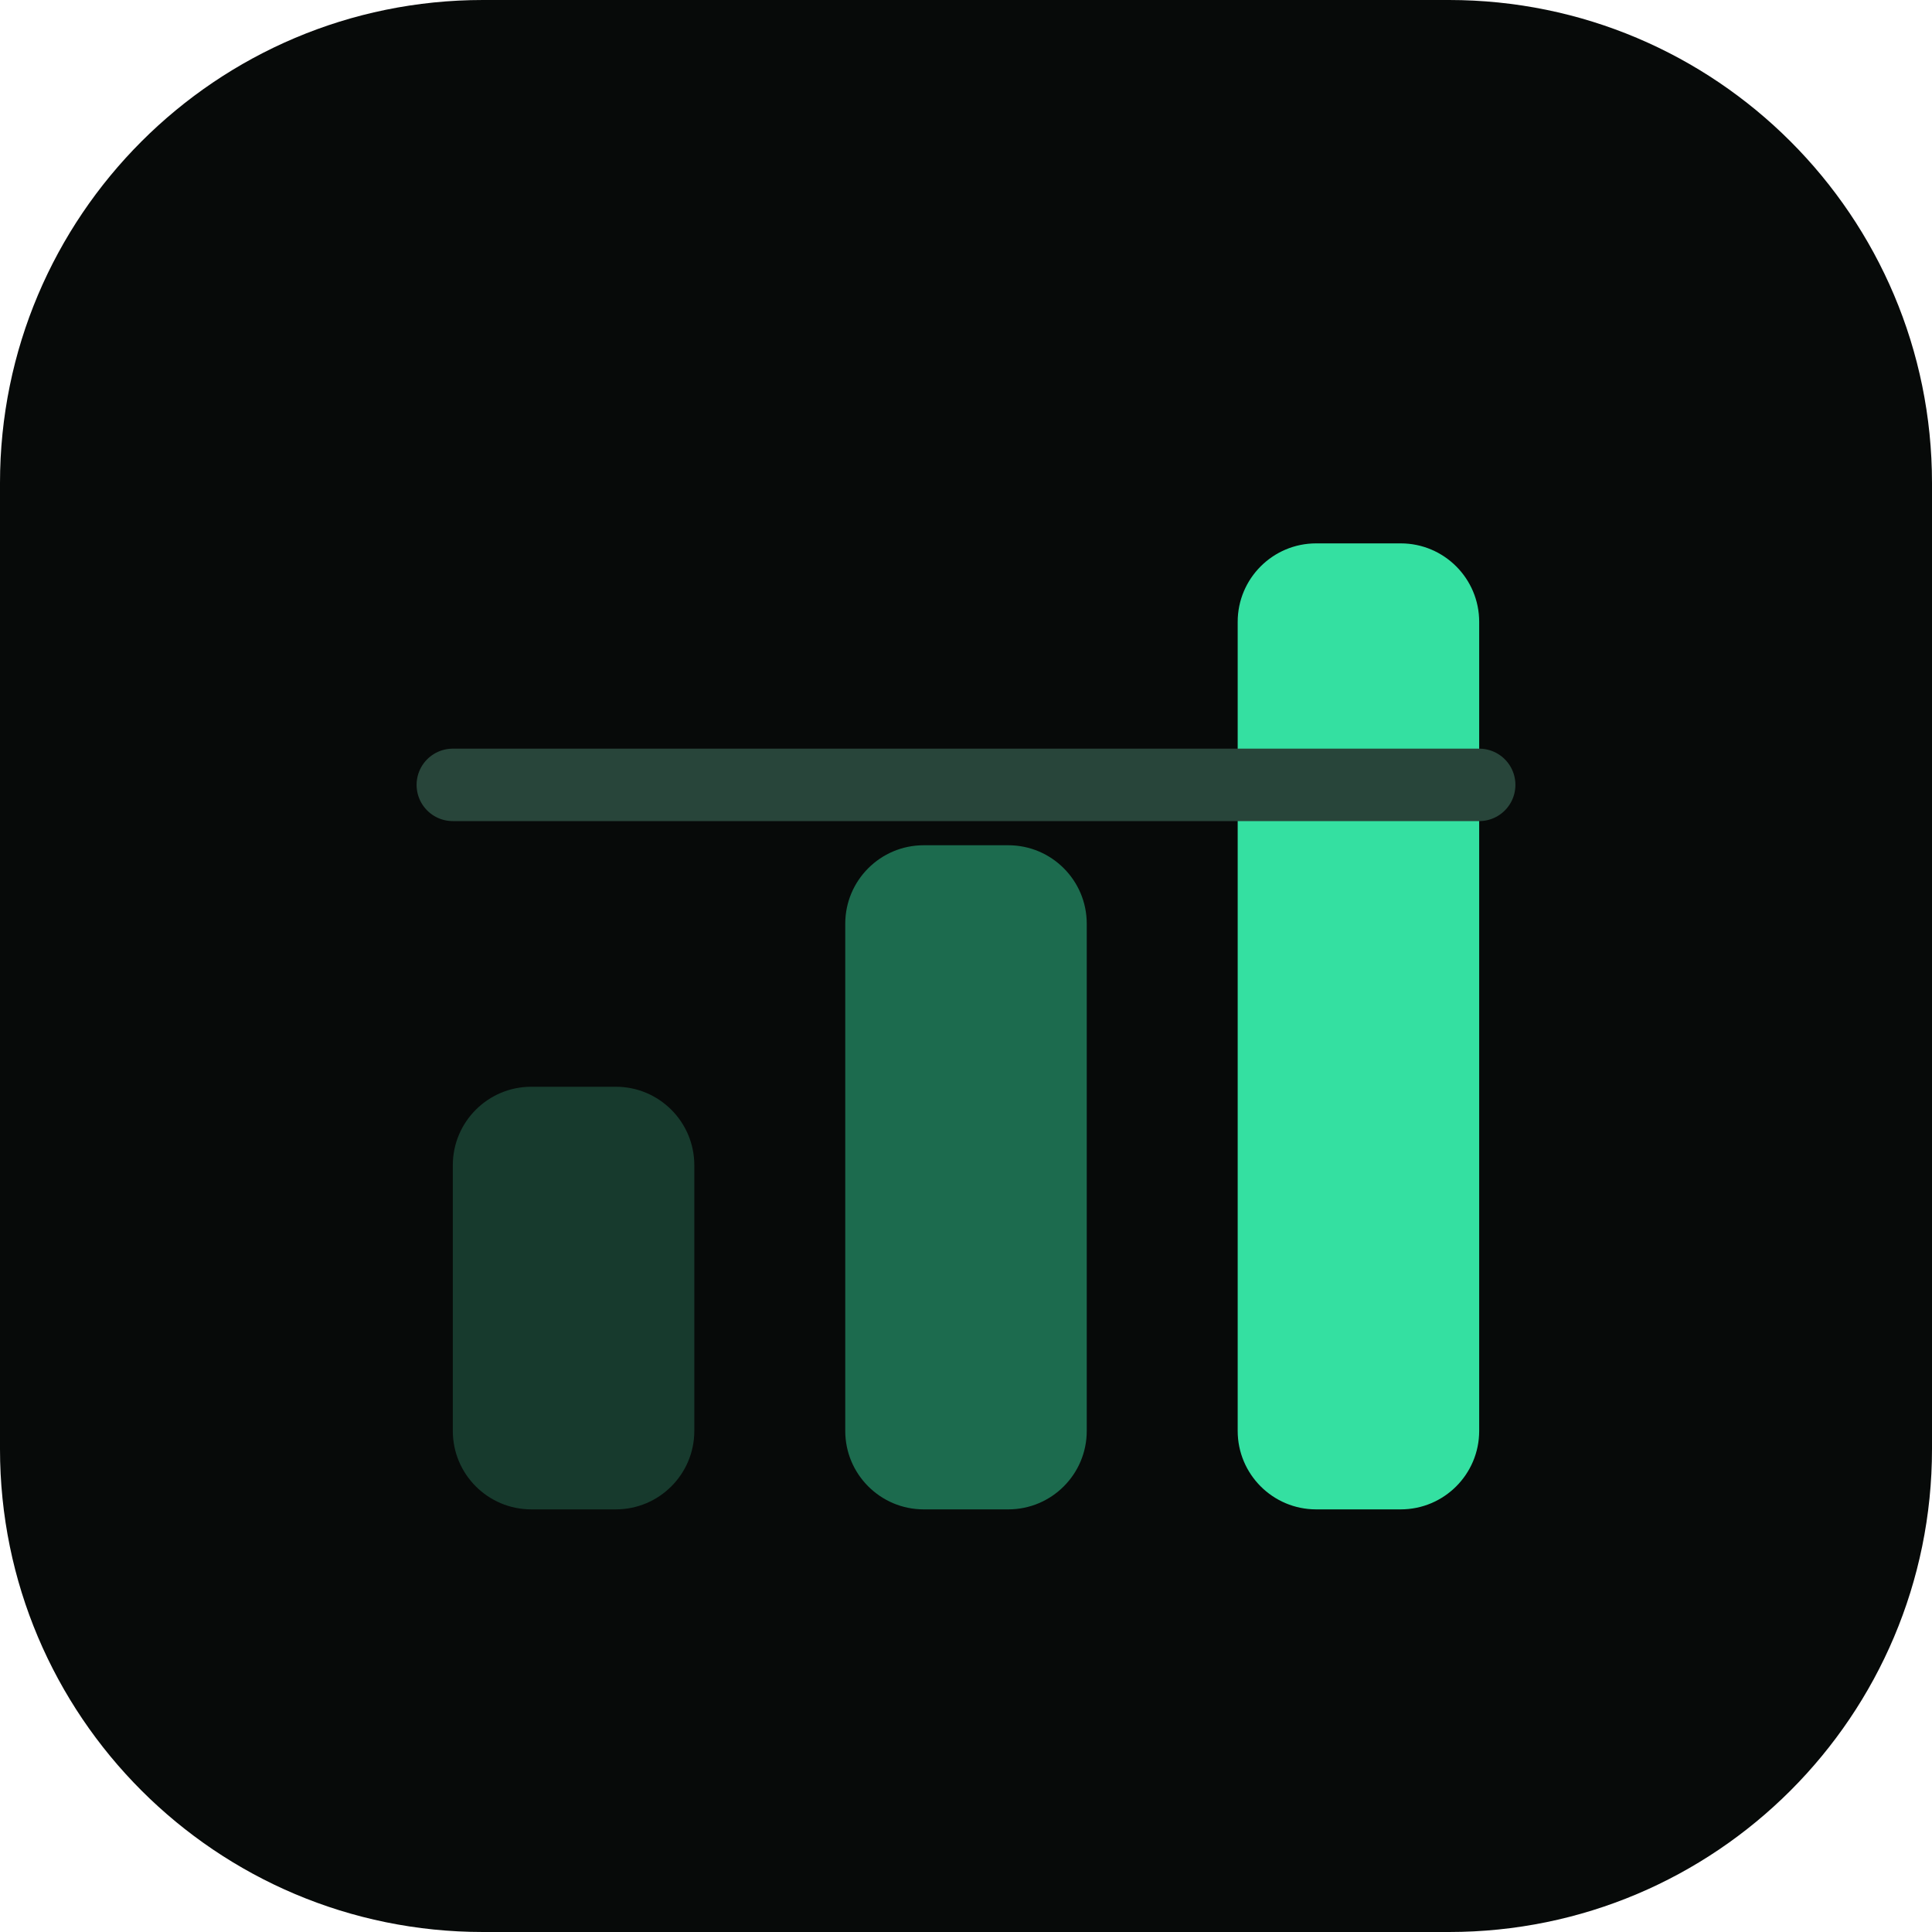
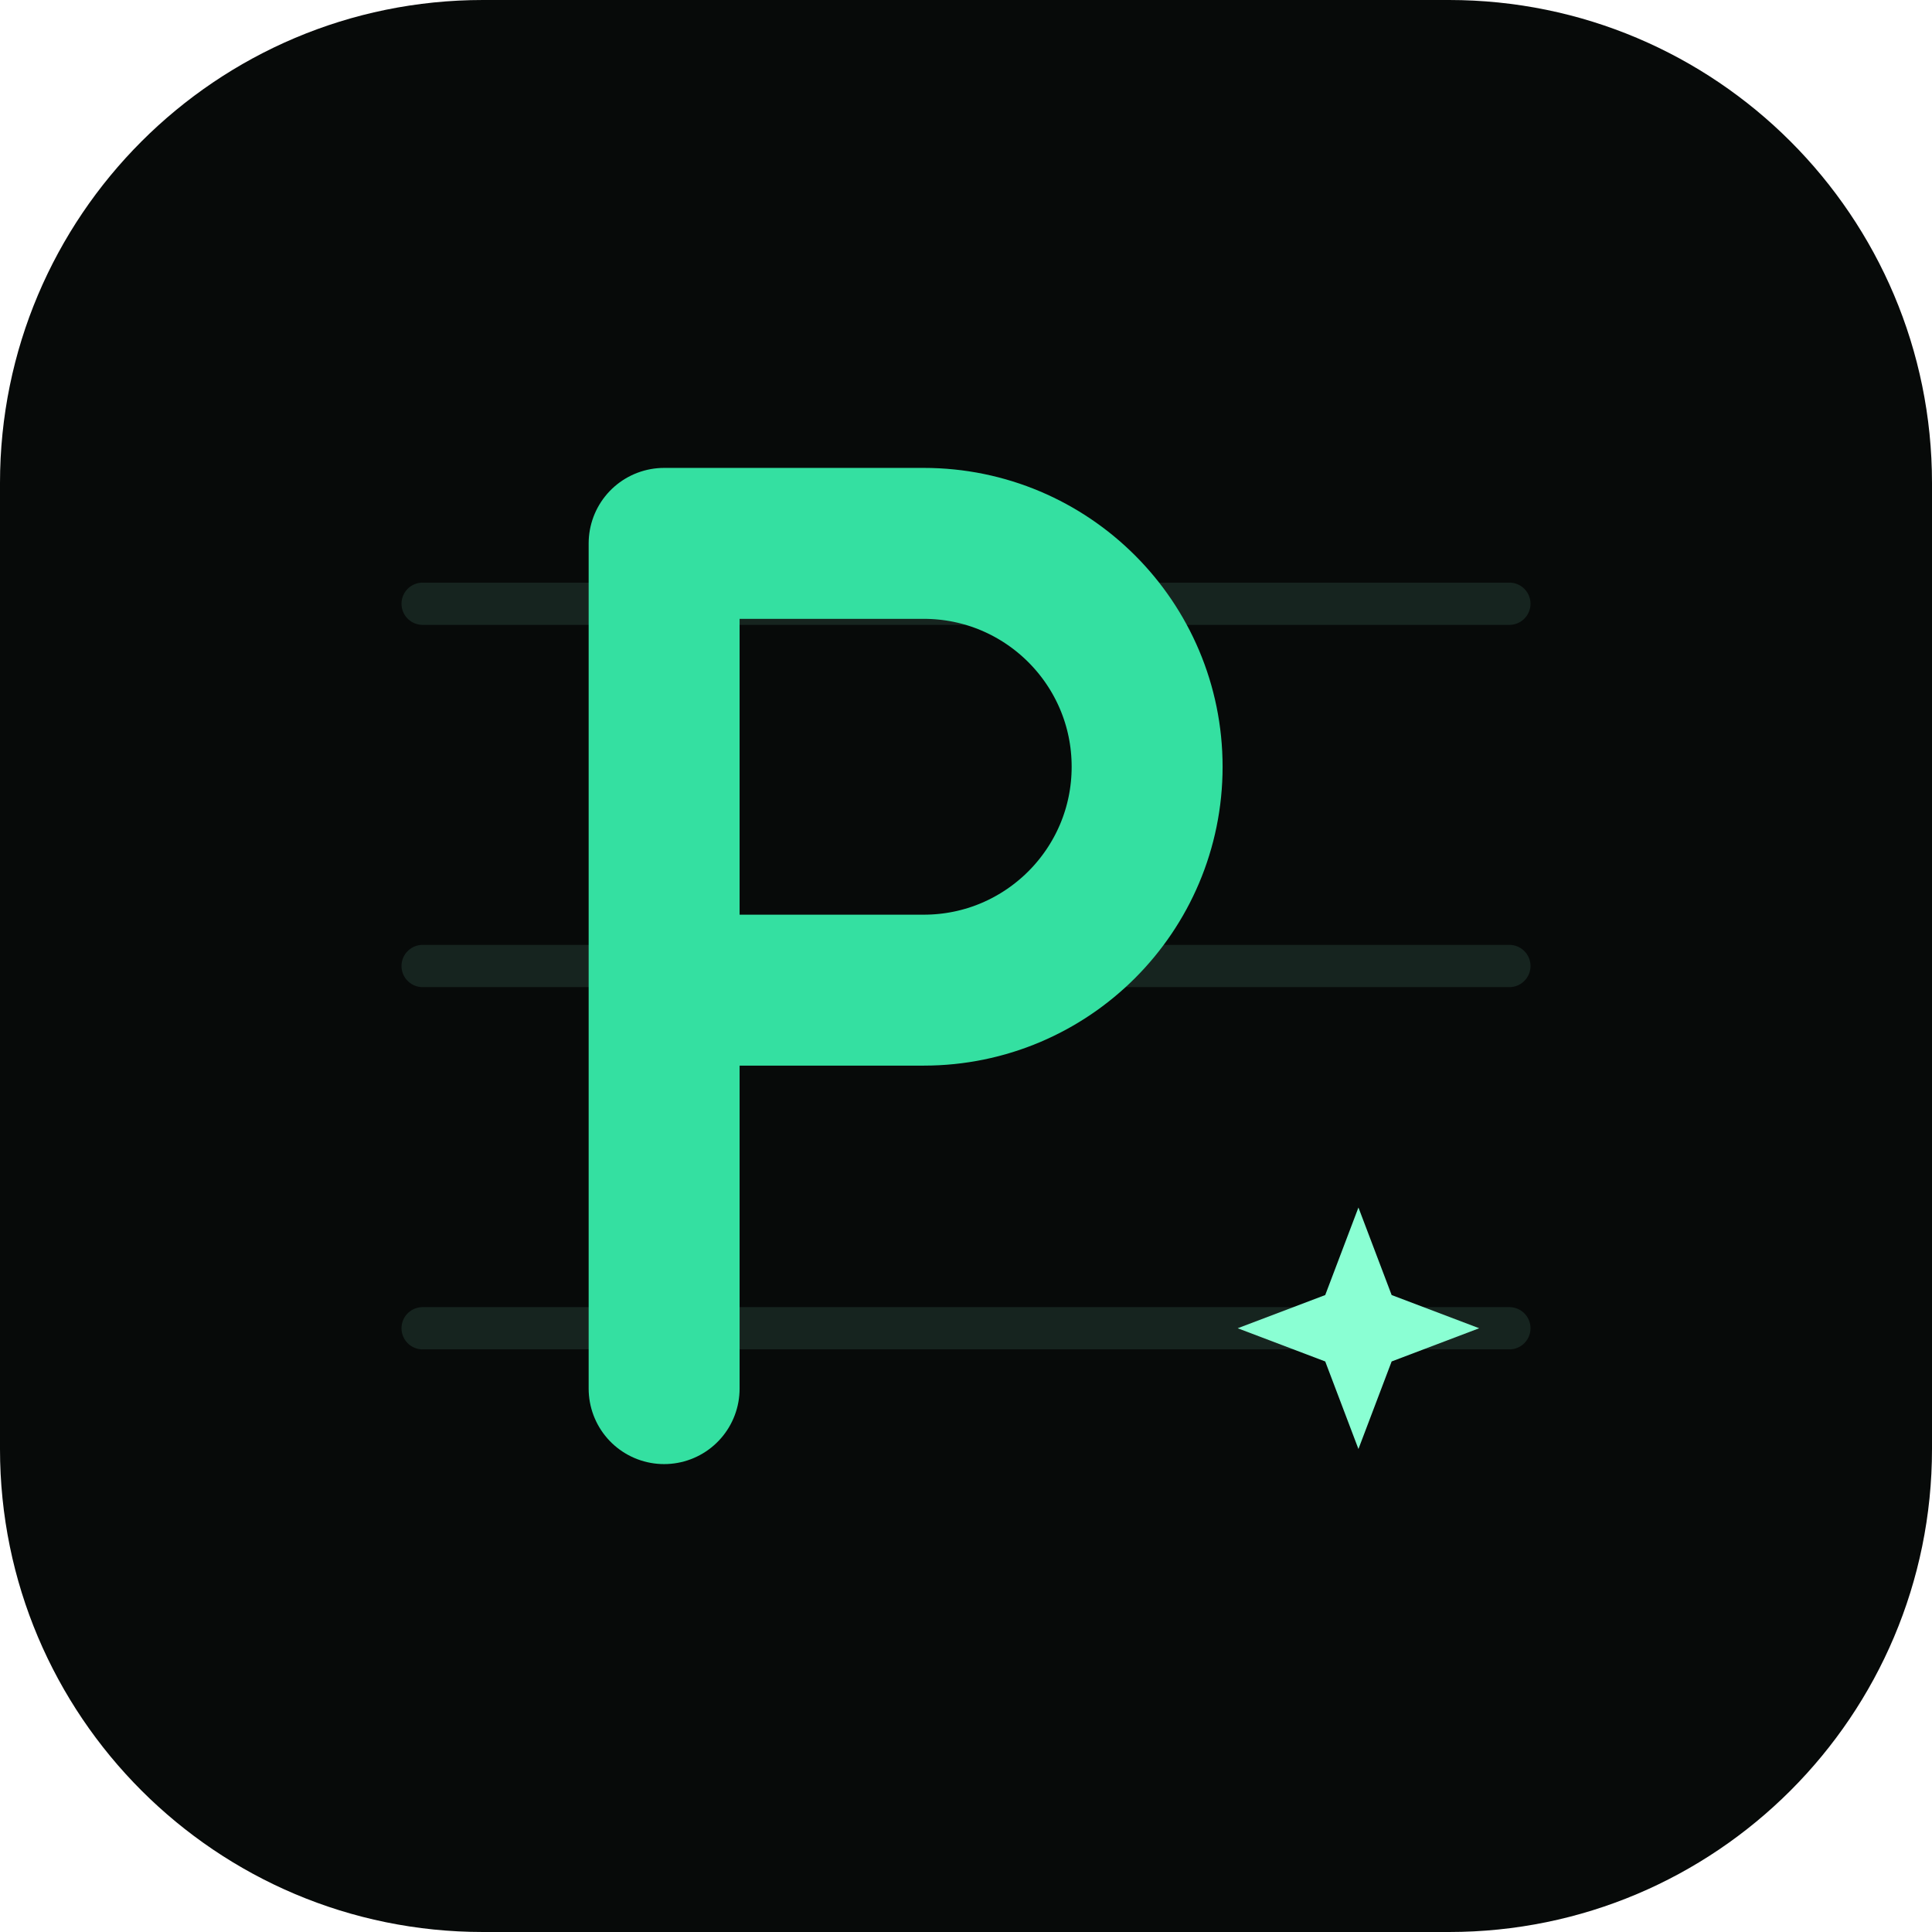
- <svg xmlns="http://www.w3.org/2000/svg" viewBox="0 0 64 64" width="64" height="64">
+ <svg xmlns="http://www.w3.org/2000/svg" viewBox="0 0 64 64" width="64" height="64" role="img" aria-label="Pouria Business">
  <rect width="64" height="64" rx="16" fill="#070a09" />
-   <g>
-     <rect x="15" y="36" width="8" height="14" rx="2.6" fill="#173a2d" />
-     <rect x="28" y="28" width="8" height="22" rx="2.6" fill="#1c6b4e" />
-     <rect x="41" y="18" width="8" height="32" rx="2.6" fill="#34e0a1" />
+   <g stroke="#16241f" stroke-width="1.4" stroke-linecap="round">
+     <path d="M14 20h36M14 32h36M14 44h36" />
  </g>
-   <path d="M15 26h34" stroke="#28453a" stroke-width="2.4" stroke-linecap="round" />
+   <path d="M22 46V18h8.6a7.4 7.4 0 0 1 0 14.8H22" fill="none" stroke="#34e0a1" stroke-width="5" stroke-linecap="round" stroke-linejoin="round" />
+   <path d="M45 40l1.1 2.9 2.9 1.1-2.9 1.1L45 48l-1.1-2.9-2.9-1.1 2.9-1.1z" fill="#8affd3" />
</svg>
